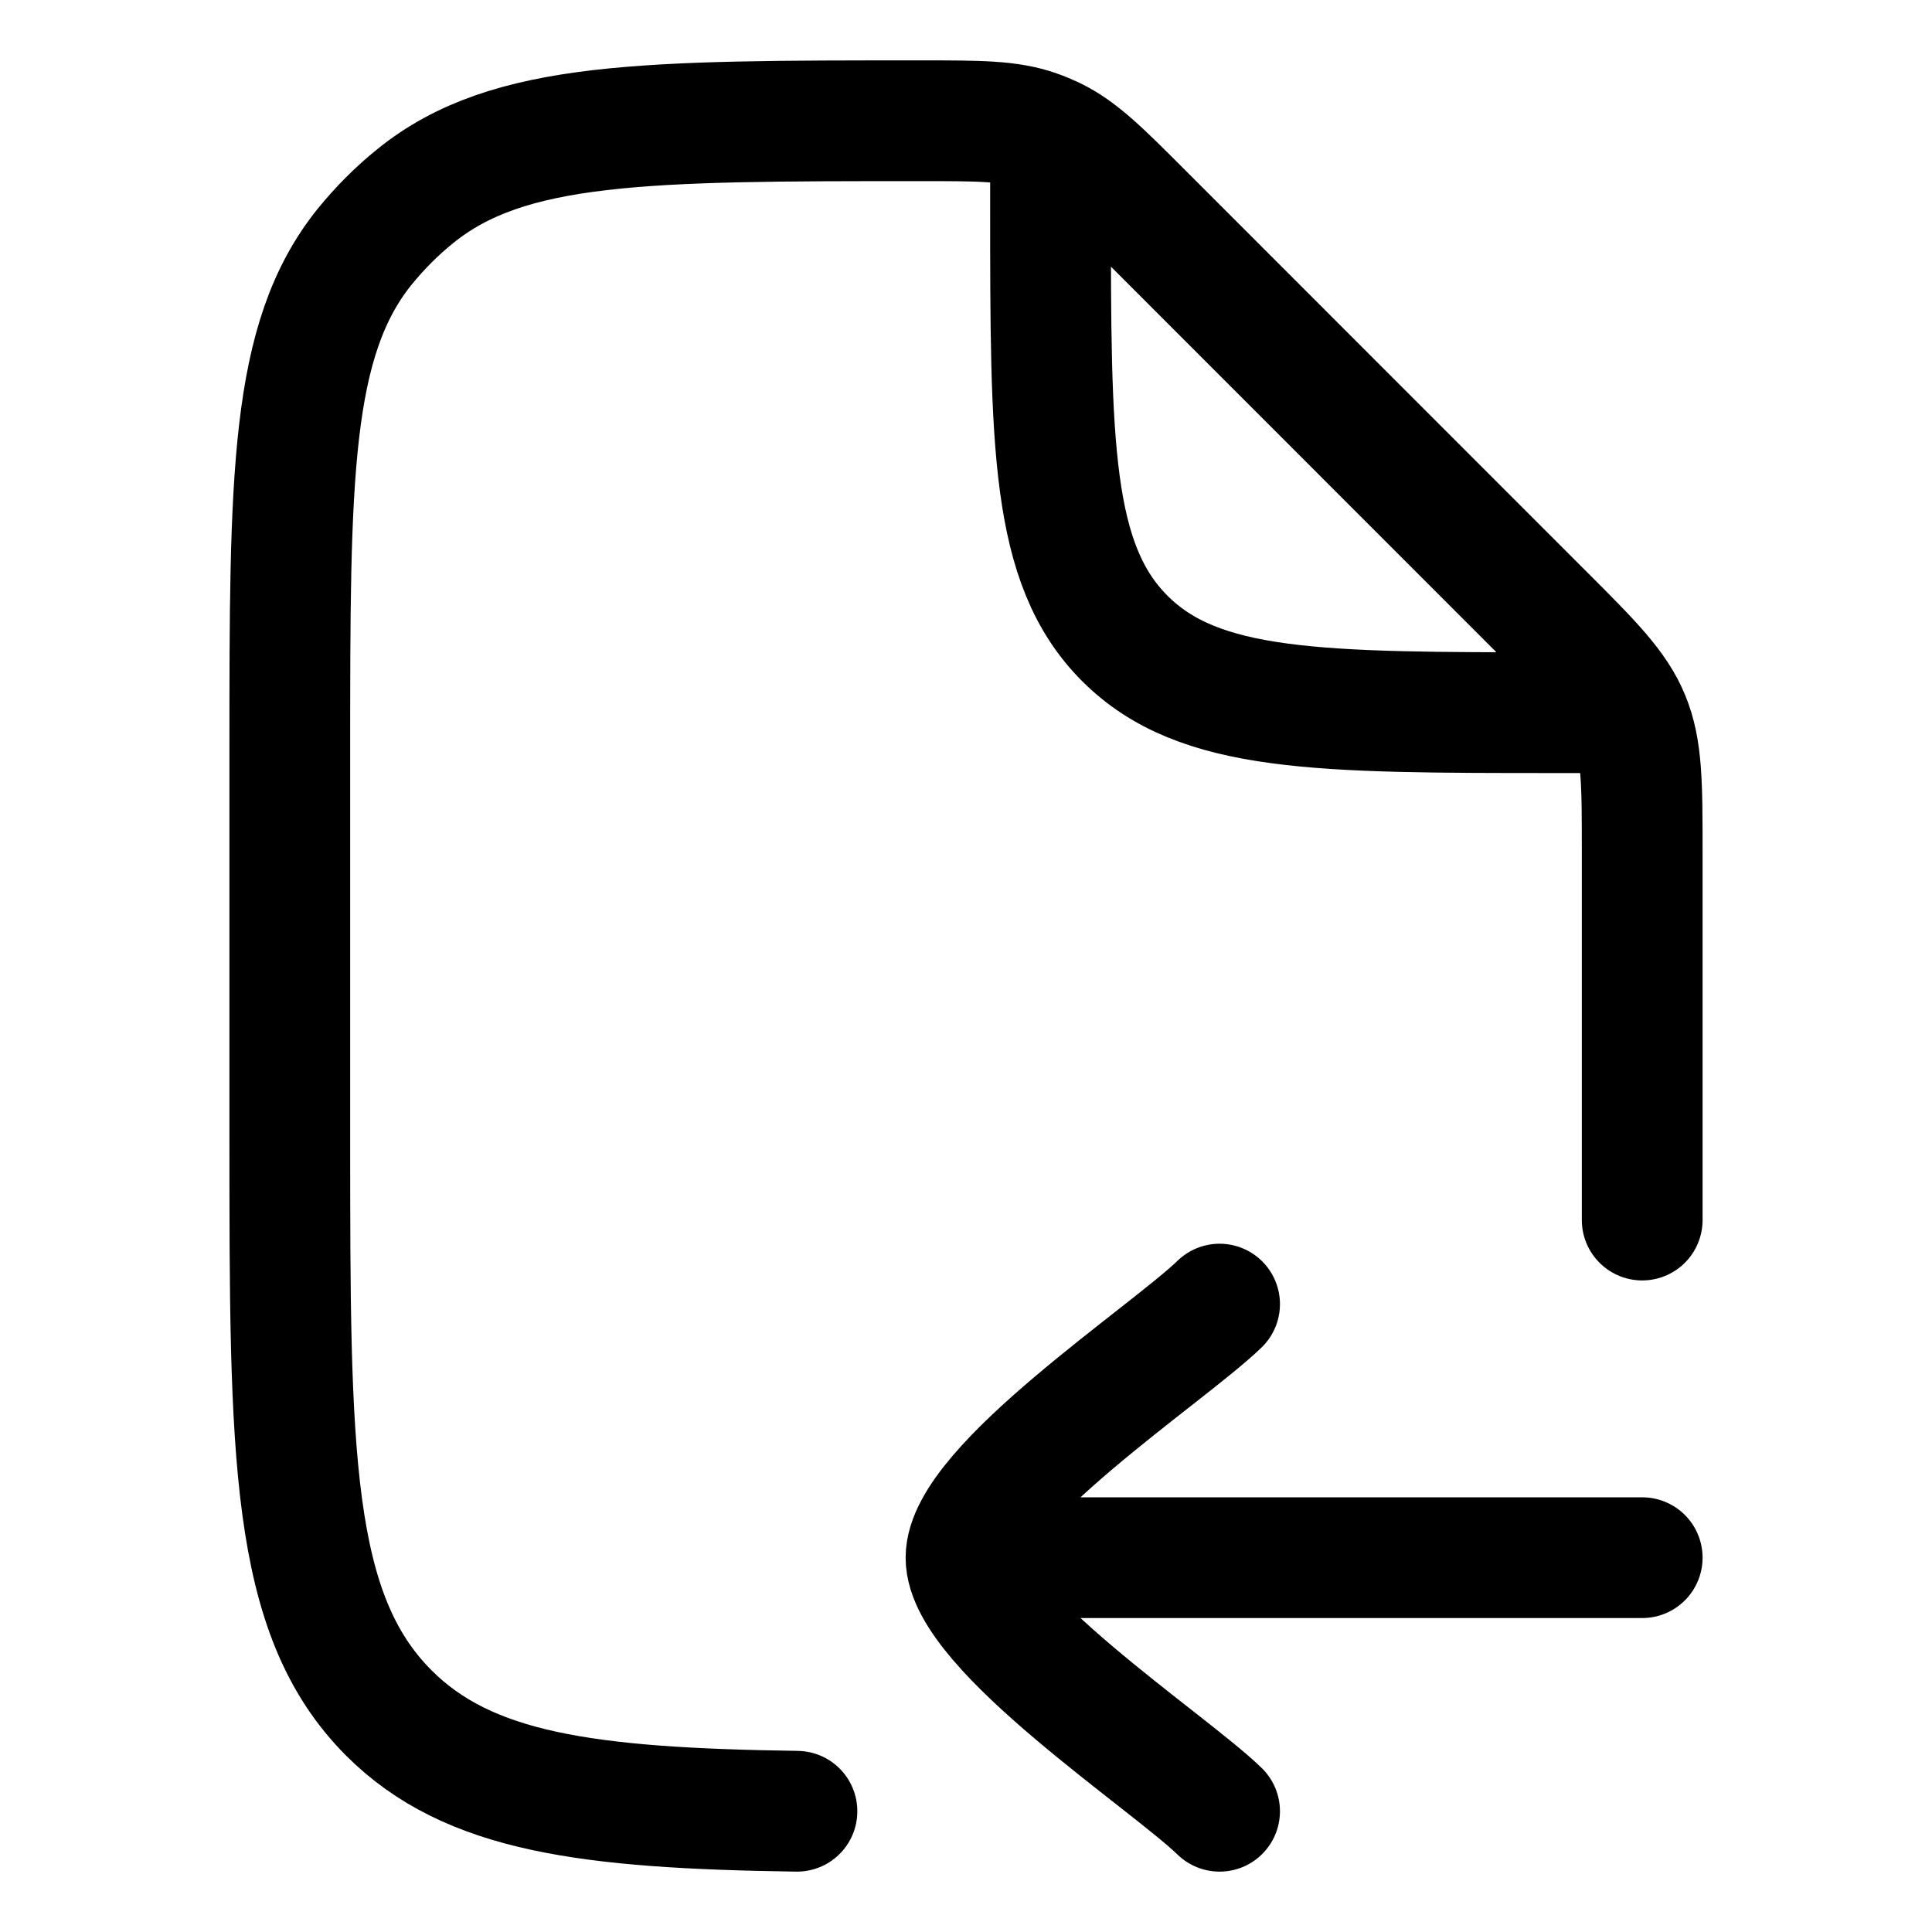
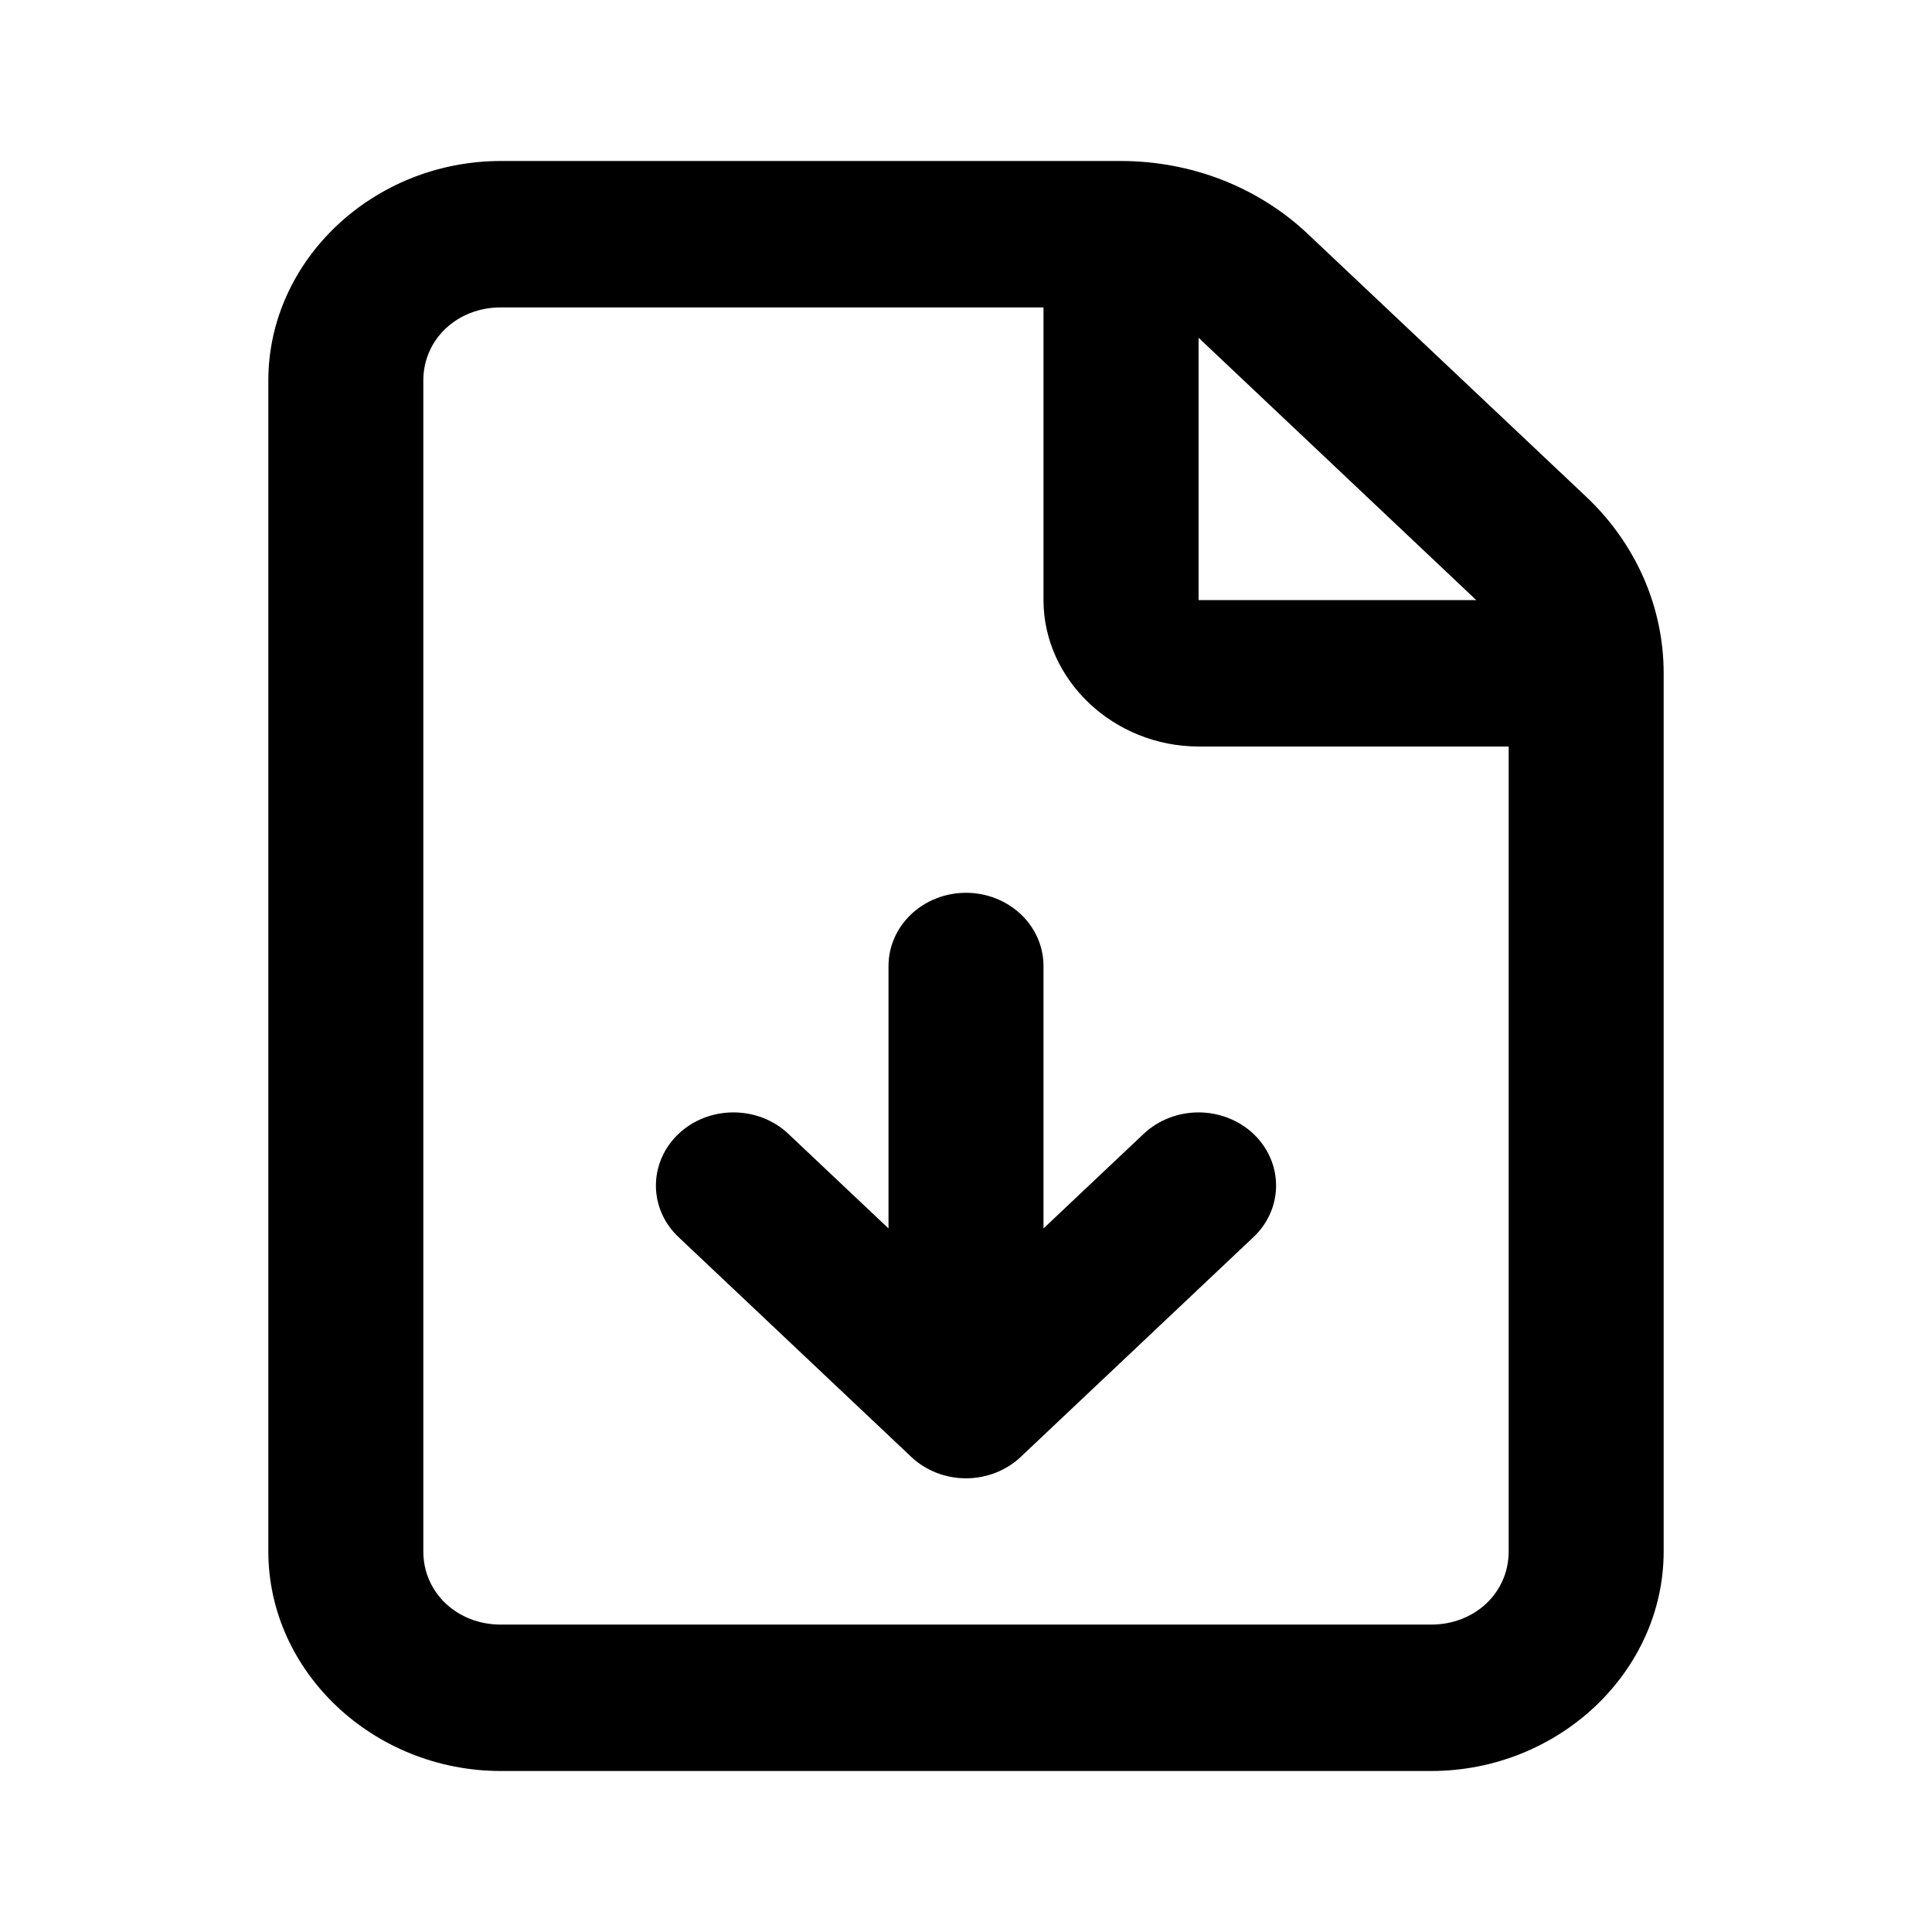
- <svg xmlns="http://www.w3.org/2000/svg" width="16" height="16" viewBox="0 0 16 16" fill="none">
-   <path d="M13.6 10.104V7.062C13.6 6.49 13.6 6.204 13.493 5.946C13.387 5.689 13.184 5.486 12.78 5.082L9.464 1.765C9.115 1.415 8.94 1.241 8.724 1.137C8.679 1.116 8.633 1.096 8.586 1.08C8.36 1 8.113 1 7.619 1C5.348 1 4.212 1 3.443 1.621C3.287 1.746 3.146 1.888 3.02 2.043C2.4 2.813 2.4 3.949 2.4 6.221V9.404C2.4 12.045 2.4 13.365 3.22 14.186C3.88 14.846 4.864 14.975 6.6 15M8.7 1.35V1.7C8.7 3.681 8.7 4.671 9.315 5.287C9.93 5.902 10.92 5.902 12.9 5.902H13.25" stroke="currentColor" stroke-linecap="round" stroke-linejoin="round" />
-   <path d="M10.1 15C9.675 14.587 8 13.488 8 12.9C8 12.312 9.675 11.213 10.1 10.8M8.7 12.9H13.6" stroke="currentColor" stroke-linecap="round" stroke-linejoin="round" />
+ <svg xmlns="http://www.w3.org/2000/svg" width="18" height="18" viewBox="0 0 18 18" fill="none">
+   <path fill-rule="evenodd" clip-rule="evenodd" d="M8.278 11.445V9C8.278 8.819 8.354 8.646 8.489 8.518C8.625 8.39 8.808 8.318 9 8.318C9.192 8.318 9.375 8.39 9.511 8.518C9.646 8.646 9.722 8.819 9.722 9V11.445L10.656 10.563C10.791 10.436 10.975 10.364 11.167 10.364C11.358 10.364 11.542 10.436 11.677 10.563C11.813 10.691 11.889 10.865 11.889 11.046C11.889 11.226 11.813 11.4 11.677 11.527L9.519 13.565L9.511 13.573C9.375 13.701 9.192 13.773 9 13.773C8.808 13.773 8.625 13.701 8.489 13.573L8.481 13.565L6.323 11.527C6.187 11.4 6.111 11.226 6.111 11.046C6.111 10.865 6.187 10.691 6.323 10.563C6.458 10.435 6.642 10.364 6.833 10.364C7.025 10.364 7.209 10.435 7.344 10.563L8.278 11.445Z" fill="currentColor" />
+   <path fill-rule="evenodd" clip-rule="evenodd" d="M15.312 5.381C15.436 5.663 15.5 5.967 15.5 6.273V14.454C15.5 15.576 14.521 16.5 13.333 16.5H4.667C3.479 16.5 2.5 15.576 2.5 14.454V3.545C2.5 2.424 3.479 1.5 4.667 1.5H10.444C10.768 1.5 11.088 1.56 11.387 1.676C11.685 1.793 11.957 1.964 12.185 2.18L14.775 4.625C15.005 4.841 15.187 5.098 15.312 5.381ZM14.056 14.454V6.955H11.167C10.377 6.955 9.722 6.336 9.722 5.591V2.864H4.667C4.259 2.864 3.944 3.161 3.944 3.545V14.454C3.944 14.839 4.259 15.136 4.667 15.136H13.333C13.741 15.136 14.056 14.839 14.056 14.454ZM11.167 3.147V5.591H13.754L11.167 3.147Z" fill="currentColor" />
</svg>
